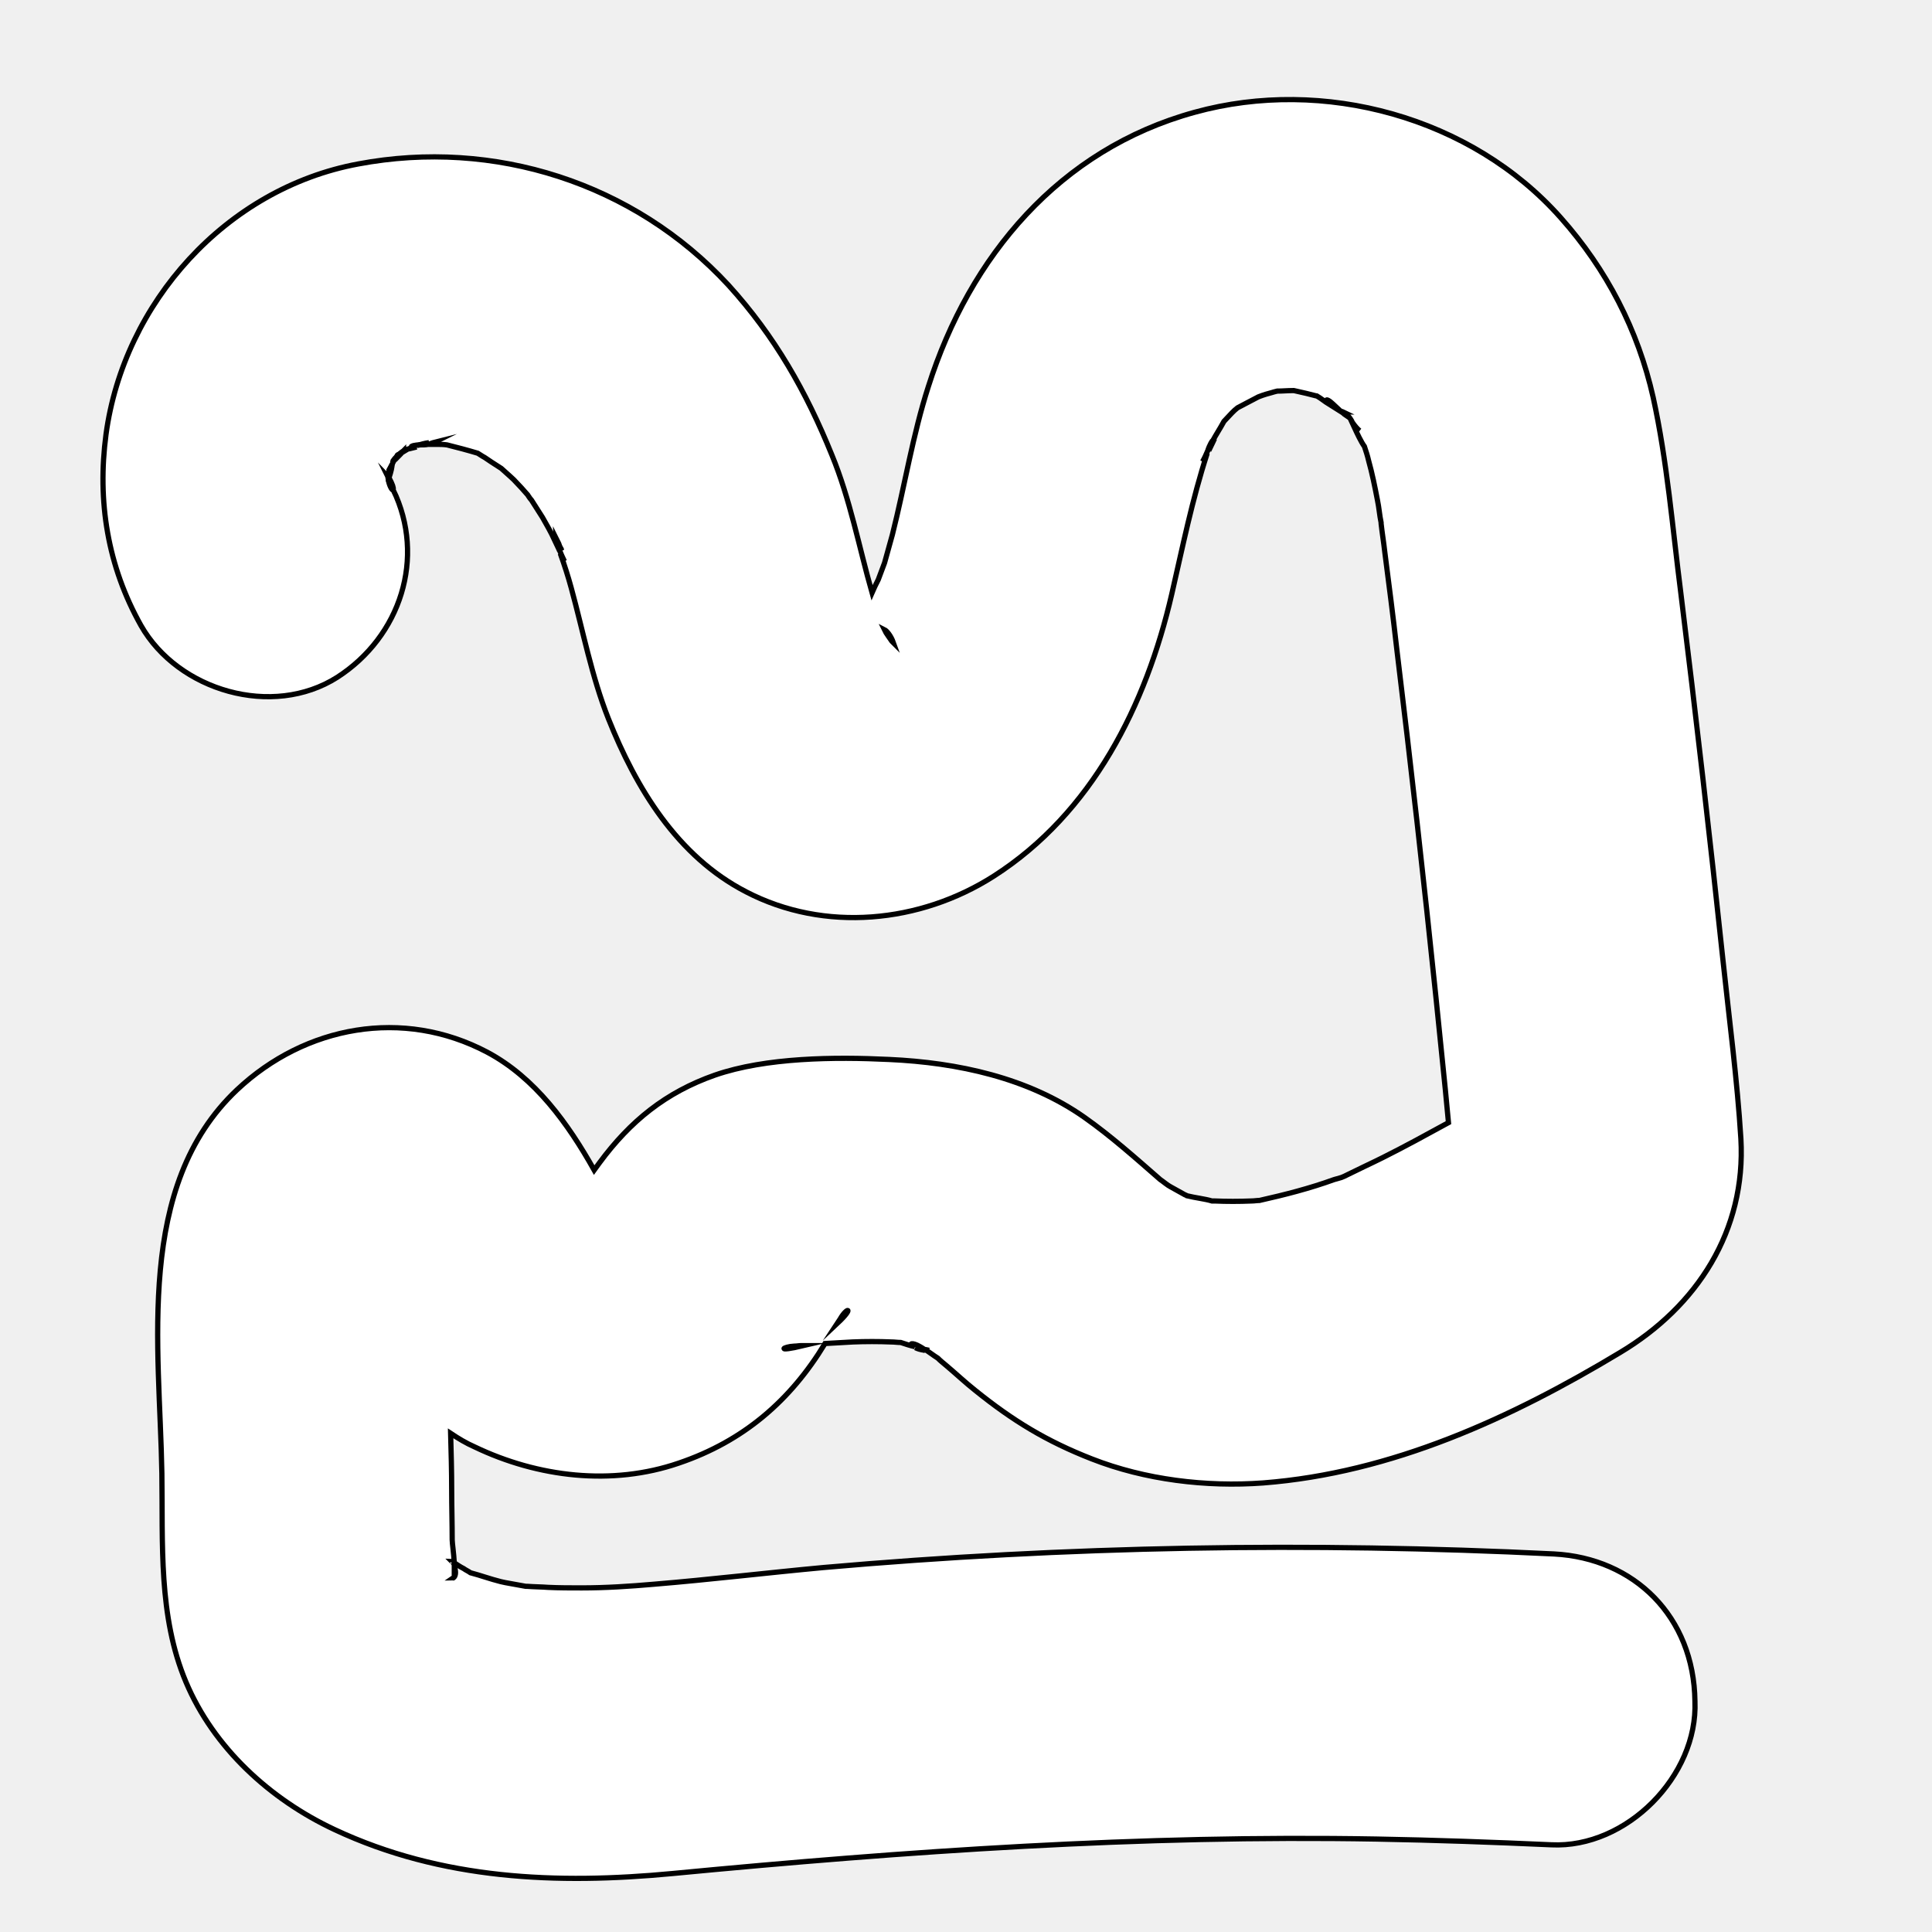
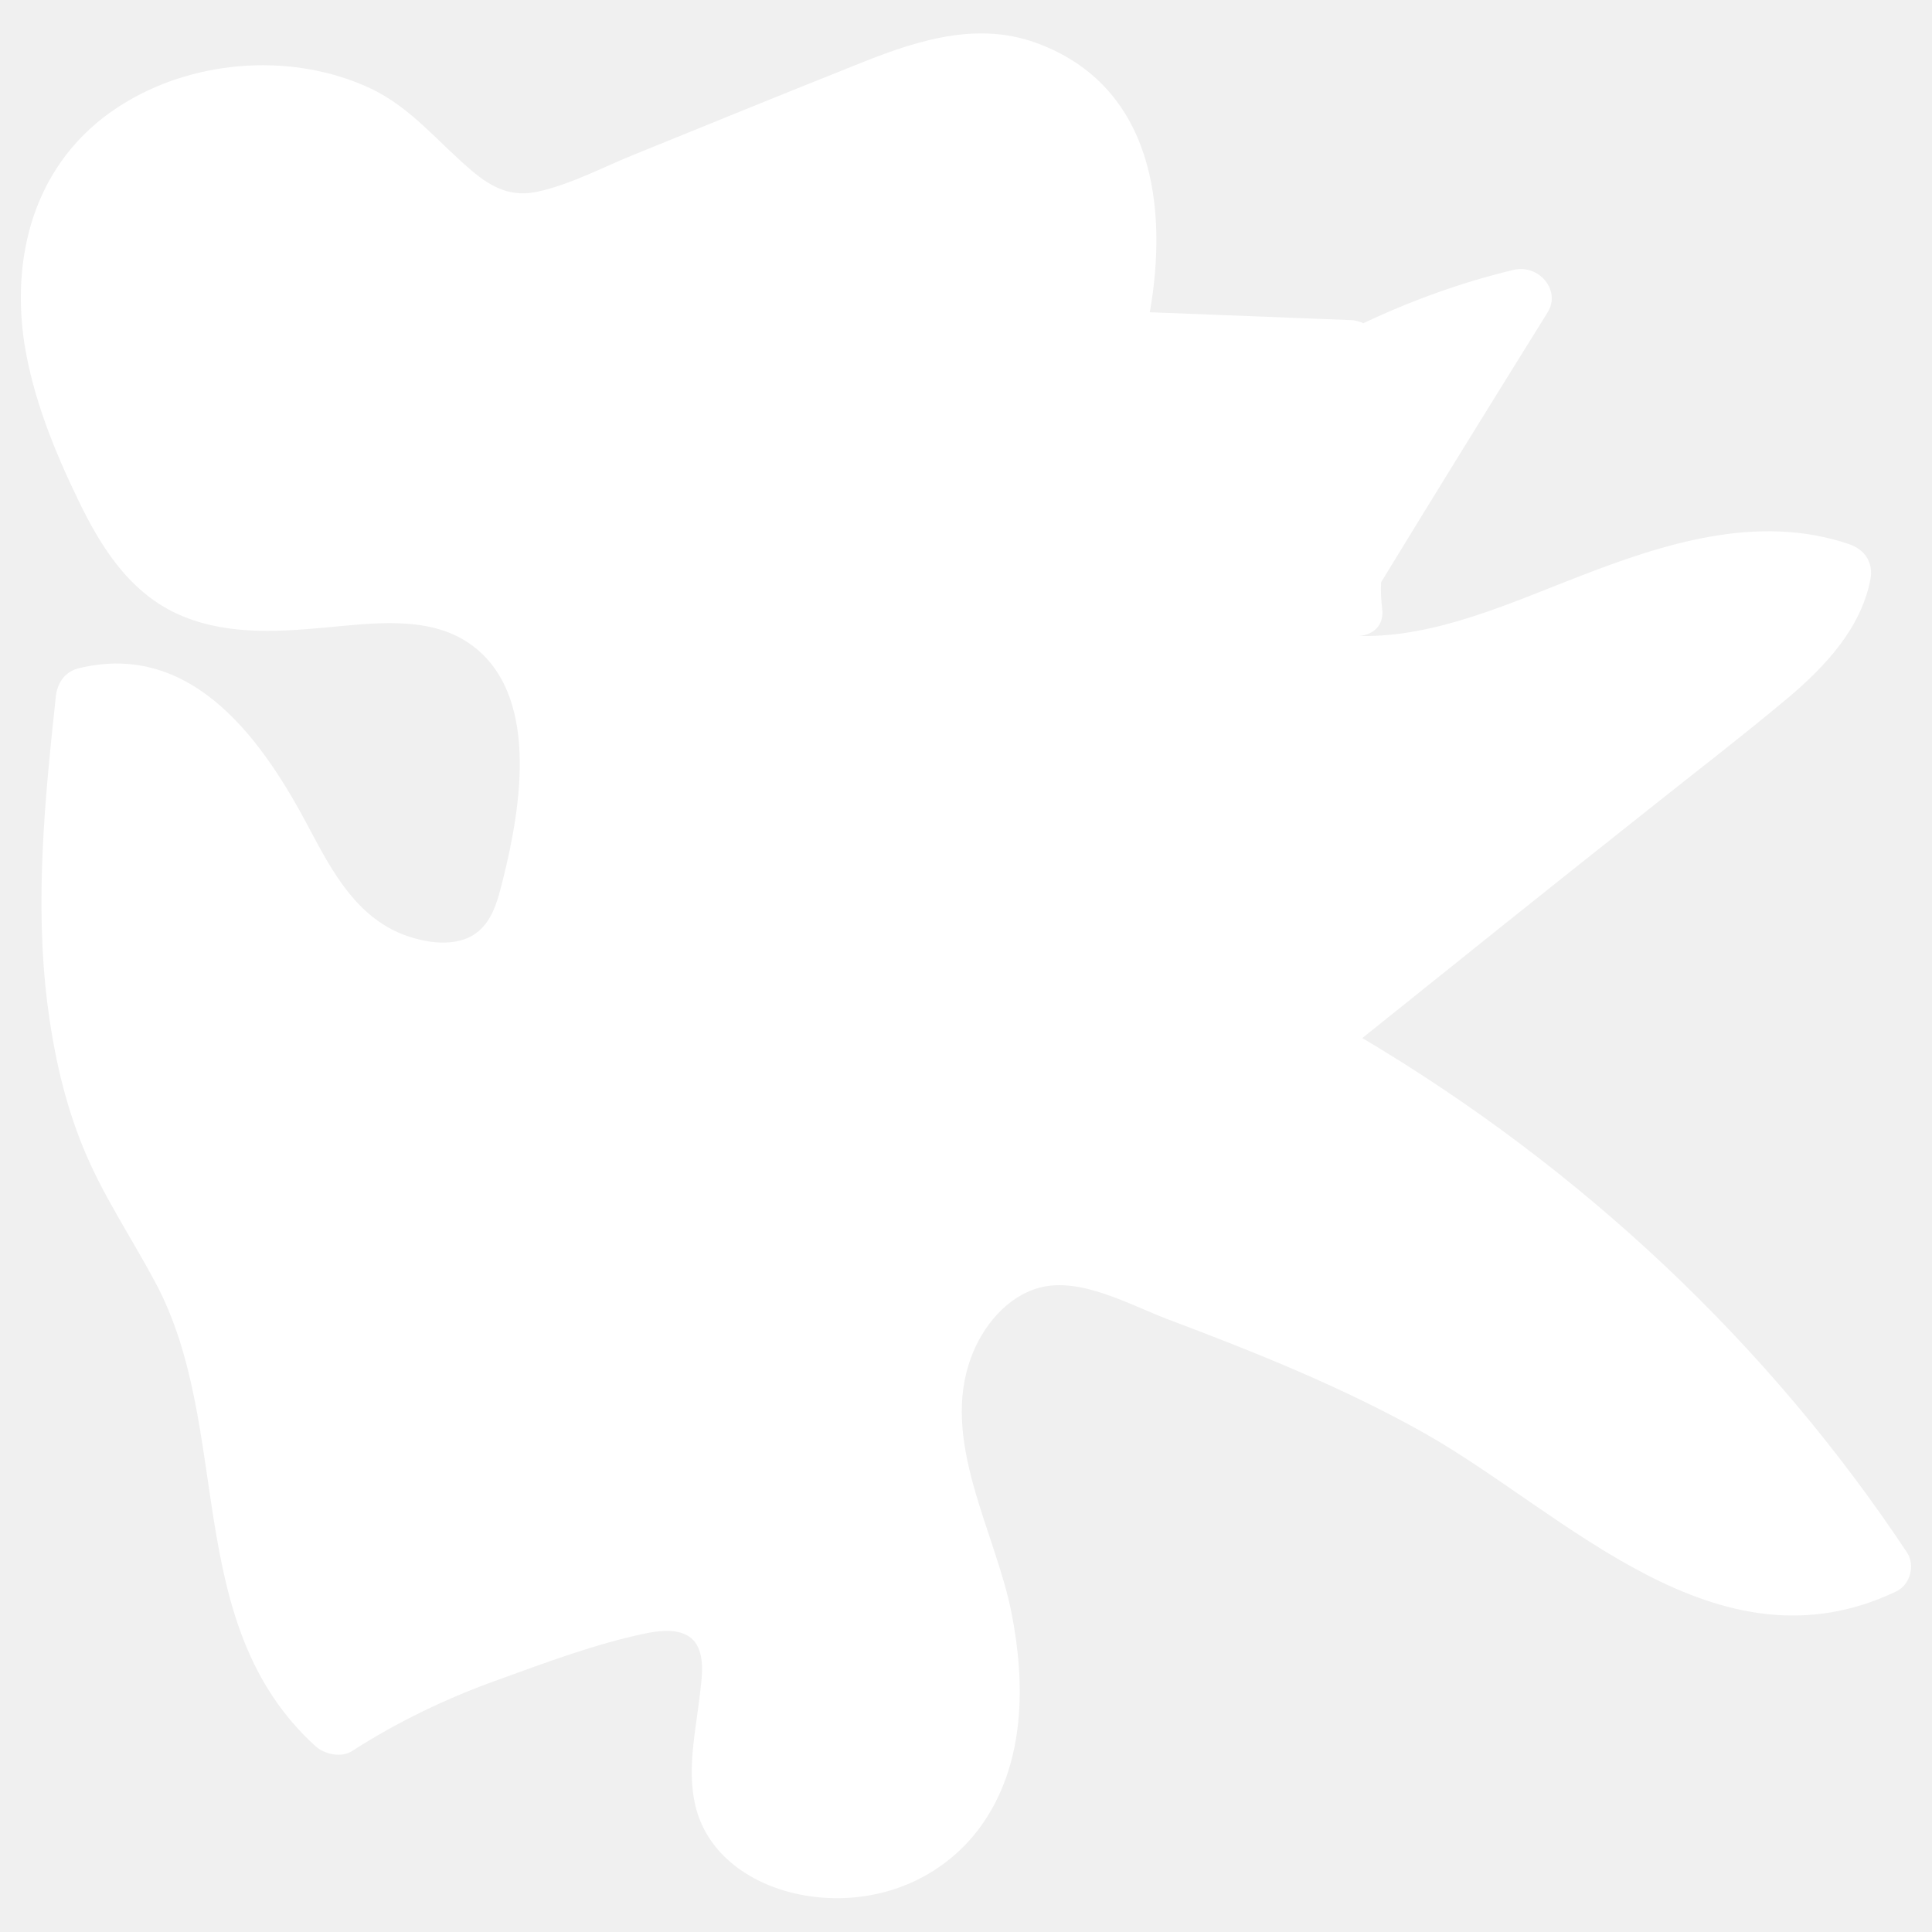
- <svg xmlns="http://www.w3.org/2000/svg" version="1.1" id="Layer_1" x="0px" y="0px" viewBox="0 0 370 370" style="enable-background:new 0 0 370 370;" xml:space="preserve">
+ <svg xmlns="http://www.w3.org/2000/svg" version="1.1" x="0px" y="0px" viewBox="0 0 370 370" style="enable-background:new 0 0 370 370;" xml:space="preserve">
  <style type="text/css">
- 	.st0{fill:#FFFFFF;stroke:#000000;stroke-miterlimit:10;}
+ 	.st0{display:none;}
+ 	.st1{display:inline;}
+ 	.st2{fill:#FFFFFF;}
+ 	.st3{display:inline;fill:#FFFFFF;}
</style>
-   <path class="st0" d="M-210.3,412.8c-3.4-19.7-9.7-38.6-19.6-56.2c10.4-2.3,20.8-4,30.4-0.1c4.2,1.7,8.9,5.2,13.1,8.8c0,0,0,0,0,0  c0.4,0.1,0.8,0.3,1.1,0.4c-1.5-19.8-6.3-38.6-13.9-56c-10-2-20.5-1.7-30.7-0.7c-10.5,1-20.8,3.3-30.5,7.2c-1.5-1.6-3-3.1-4.5-4.6  c-0.3-0.3-0.7-0.7-1-1c6.2-5.3,12.4-10.8,18.6-16c10-5.6,19.9-11.5,29.8-17.4c-11.4-15.9-25.3-29.8-41.2-41.1  c-15.6,12.4-30.8,25.1-43.9,40.1l-8.1-7.6c2.7-3.7,5.2-7.5,7.4-11.5c6.3-11.7,11.4-26.3,10.3-40.1c-15.8-6.6-32.7-10.9-50.5-12.6  c0.3,9.5,0.4,19.1-1.6,28.3c-0.6,2.7-1.3,5.3-2.2,8c-0.1,0.4-0.3,0.7-0.4,1.1c-3.8-3.6-7.7-7-12.1-10.2c-6.3-4.5-13.3-7.7-20.6-10.5  c-12.8-4.9-26.2-6.6-39.8-7c0.7-0.3,1.4-0.5,2.1-0.8h-0.4c-26.5,9.2-50.1,24.7-69.1,44.6c0.8,0.2,1.7,0.4,2.4,0.7  c1-0.9,1.9-1.8,2.9-2.7c0.5,0,1.1,0,1.6,0.1c2.2,0.8,4.6,1.3,7.1,1.2c2.8,0,5.6-0.1,8.4-0.1c9.1,0.9,18.2,2,27.2,3.2  c7.9,1.1,17.3,1.9,24.3,3c3,0.5,6,1.1,9,1.9c1.5,0.4,2.9,0.9,4.4,1.4c0.8,0.3,1.6,0.6,2.4,0.9c0.1,0.1,0.3,0.1,0.3,0.1  c0.1,0,0.1,0,0.2,0.1c5.4,2.4,10,5.3,14.3,8.4c-0.5,0.2-0.9,0.4-1.4,0.6c-0.1,0-0.1,0.1-0.2,0.1c-1.3,0.5-2.5,1-3.8,1.5  c-33.3,12.3-69.4,13.4-103.4,22.7c-10.9,3-21.7,6.9-31.6,12.3c-8.3,20.4-12.9,42.7-12.9,66.1c0,0.1,0,0.2,0,0.3  c1-0.3,2.1-0.5,3.1-0.5c1-1,2-1.9,3.1-2.8c0.5-0.4,1-0.9,1.5-1.3c0,0,0.1,0,0.1-0.1c2.7-1.9,5.4-3.7,8.2-5.3  c2.6-1.5,5.2-2.9,7.9-4.2c1.4-0.7,2.7-1.3,4.1-1.9c0.7-0.3,1.4-0.6,2.1-0.9c0.4-0.2,1.8-0.8,1.9-0.8c29.2-12.2,59.8-21.2,90.2-29.9  c11.8-3.4,23.3-7.3,34.4-12.6c9.5-4.5,18.7-9.8,28.4-14c0.9,0.6,1.7,1.2,2.5,1.8c1.5,1.7,3.1,3.4,4.6,5.1c-3.1,2.6-6.3,5.2-9.2,8  c-23.3,11.6-41.4,31.9-57.8,51.9c-22.4,27.2-45.4,53.8-65.5,82.7c-7.6,11-14.8,22.4-21.5,34c12.3,15.5,27.2,28.9,44,39.5  c6.3-6.4,11.5-14.2,16.4-21.6c10.6-15.9,20.3-32.3,30.5-48.4c9.5-14.9,19.8-29.2,30.1-43.6c9.1-12.7,18.4-25.4,28.7-37.2  c1.4-1.6,2.8-3.2,4.2-4.7c10-10.9,20.9-20.9,33.3-28.9c0,0,0,0,0,0c2.6,2.1,5.3,4.1,8.1,6.1c-2.4,3.2-4.7,6.5-6.9,9.9  c-9.1,14.5-15.6,30.6-20.3,47.2c-1.2,4.4-2.3,8.8-3.3,13.2c-0.1,0.3-0.1,0.5-0.2,0.8c-0.3,1.1-0.5,2.3-0.7,3.4  c-0.1,0.6-0.2,1.2-0.4,1.8c-0.2,1-0.4,2-0.6,2.9c-0.1,0.8-0.3,1.6-0.4,2.4c-0.2,0.8-0.3,1.7-0.5,2.5c-0.2,1-0.3,2-0.5,3  c-0.1,0.6-0.2,1.3-0.3,1.9c-0.3,1.7-0.5,3.4-0.7,5c-1.8,12.8-2.9,25.7-4.4,38.6c-0.3,3.1-0.7,6.2-1.1,9.3c0,0.1-0.1,0.5-0.1,0.9  c-0.1,0.6-0.3,2-0.3,1.9c-0.3,1.8-0.5,3.7-0.8,5.5c-1,6.3-2.2,12.7-3.7,18.9c-0.8,3.5-1.8,6.9-2.9,10.3c-0.5,1.7-1.1,3.3-1.7,5  c-0.3,0.8-0.6,1.6-0.9,2.4c-0.1,0.1-0.3,0.8-0.5,1.2c-0.2,0.5-0.6,1.4-0.6,1.4c-0.3,0.8-0.7,1.5-1.1,2.3c-0.7,1.5-1.5,2.9-2.3,4.3  c-0.4,0.6-0.7,1.2-1.1,1.8c-0.5,0.8-0.9,1.5-1.4,2.3c0,0,0,0,0,0.1c-2.1,1.9-4.3,3.5-6.7,5c2.2,0.1,4.5,0.1,6.7,0.1  c21.1,0,41.4-3.7,60.1-10.6c5.3-13.6,8.7-28.1,10.9-42.3c2.3-14.9,3.6-30,4-45.1c0.5-14.9-0.2-29.8,1.2-44.7  c1.1-11.2,4-22.1,9.9-31.6c6.5,11.9,9.9,25.5,12.4,39.5c2.9,17,4.5,34.1,5.4,51.3c0.8,16.3,0.9,32.6,0.8,49  c18.7-13.9,34.4-31.3,46.4-51.4C-208.3,450.5-209.9,431.5-210.3,412.8z" />
-   <g>
-     <path class="st0" d="M-286.2,13.5c0,38.8,0,77.6,0,116.4c0,10.6-5,18.4-14.6,22.8c-9.6,4.4-18.8,3-26.9-3.7   c-5.5-4.6-8.5-10.7-8.7-18c-0.1-5.4,0-10.9,0-16.3c0-69.8,0-139.6,0-209.3c0-25.2-15.4-45-39.1-50.7c-30.1-7.2-60.6,15.3-61.2,46.2   c-0.7,35-0.1,69.9-0.3,104.9c-0.1,19.6,0.6,39.3-0.9,58.9c-3.3,44.4-39.2,82.3-83.1,89.1c-47.2,7.3-91.4-17.3-109.8-61.4   c-5.1-12.2-7.4-25-7.4-38.2c0-74.9,0-149.8,0-224.7c0-15.2,10.6-26.3,25-26.3c14.5,0,25.1,11,25.1,26.2c0,74.4,0,148.8,0,223.2   c0,25.5,15.4,45.3,39.4,51c29.8,7.1,60.4-15.5,60.9-46.1c0.7-39.1,0.2-78.2,0.3-117.4c0-15.5-0.3-31,0.8-46.4   c3.2-45,40.7-83.9,85.4-89.6c54.9-6.9,102.4,26.9,113.3,81.1c1.3,6.2,1.6,12.7,1.7,19C-286.1-59.3-286.2-22.9-286.2,13.5z" />
+   <g id="square" class="st0">
+     <g class="st1">
+       <path class="st2" d="M361,8.9c-63.1,0-137.1,0-200.3,0c0,103.4,0,181.1,0,307c-45.8,0-55.8-1.5-101.5-1.5c0-45.2,0-85,0-130.5    c-8.7,0-39.7,0.9-48.5,0.9c0,58.8-1.6,117.3-1.6,176.1c62.7,0,139,0,202.4,0c0-104-1.5-208-1.5-312.5c45.8,0,54.8,0,100.5,0    c0,45.1,0,90,0,135.3c8.9,0,41.8,1.1,50.6,1.1C361,126.8,361,67.6,361,8.9z" />
+     </g>
  </g>
-   <g>
-     <path class="st0" d="M875.5,244.4c-63.1,0-137.1,0-200.3,0c0,103.4,0,181.1,0,307c-45.8,0-55.8-1.5-101.5-1.5c0-45.2,0-85,0-130.5   c-8.7,0-39.7,0.9-48.5,0.9c0,58.8-1.6,117.3-1.6,176.1c62.7,0,139,0,202.4,0c0-104-1.5-208-1.5-312.5c45.8,0,54.8,0,100.5,0   c0,45.1,0,90,0,135.3c8.9,0,41.8,1.1,50.6,1.1C875.5,362.3,875.5,303.1,875.5,244.4z" />
+   <g id="basketball" class="st0">
+     <path class="st3" d="M336.5,220c-3.4-19.7-9.7-38.6-19.6-56.2c10.4-2.3,20.8-4,30.4-0.1c4.2,1.7,8.9,5.2,13.1,8.8c0,0,0,0,0,0   c0.4,0.1,0.8,0.3,1.1,0.4c-1.5-19.8-6.3-38.6-13.9-56c-10-2-20.5-1.7-30.7-0.7c-10.5,1-20.8,3.3-30.5,7.2c-1.5-1.6-3-3.1-4.5-4.6   c-0.3-0.3-0.7-0.7-1-1c6.2-5.3,12.4-10.8,18.6-16c10-5.6,19.9-11.5,29.8-17.4C318,68.6,304,54.7,288.1,43.4   c-15.6,12.4-30.8,25.1-43.9,40.1l-8.1-7.6c2.7-3.7,5.2-7.5,7.4-11.5c6.3-11.7,11.4-26.3,10.3-40.1C238,17.7,221,13.4,203.3,11.7   c0.3,9.5,0.4,19.1-1.6,28.3c-0.6,2.7-1.3,5.3-2.2,8c-0.1,0.4-0.3,0.7-0.4,1.1c-3.8-3.6-7.7-7-12.1-10.2   c-6.3-4.5-13.3-7.7-20.6-10.5c-12.8-4.9-26.2-6.6-39.8-7c0.7-0.3,1.4-0.5,2.1-0.8h-0.4c-26.5,9.2-50.1,24.7-69.1,44.6   c0.8,0.2,1.7,0.4,2.4,0.7c1-0.9,1.9-1.8,2.9-2.7c0.5,0,1.1,0,1.6,0.1c2.2,0.8,4.6,1.3,7.1,1.2c2.8,0,5.6-0.1,8.4-0.1   c9.1,0.9,18.2,2,27.2,3.2c7.9,1.1,17.3,1.9,24.3,3c3,0.5,6,1.1,9,1.9c1.5,0.4,2.9,0.9,4.4,1.4c0.8,0.3,1.6,0.6,2.4,0.9   c0.1,0.1,0.3,0.1,0.3,0.1c0.1,0,0.1,0,0.2,0.1c5.4,2.4,10,5.3,14.3,8.4c-0.5,0.2-0.9,0.4-1.4,0.6c-0.1,0-0.1,0.1-0.2,0.1   c-1.3,0.5-2.5,1-3.8,1.5C125.2,97.8,89,98.9,55,108.2c-10.9,3-21.7,6.9-31.6,12.3c-8.3,20.4-12.9,42.7-12.9,66.1c0,0.1,0,0.2,0,0.3   c1-0.3,2.1-0.5,3.1-0.5c1-1,2-1.9,3.1-2.8c0.5-0.4,1-0.9,1.5-1.3c0,0,0.1,0,0.1-0.1c2.7-1.9,5.4-3.7,8.2-5.3   c2.6-1.5,5.2-2.9,7.9-4.2c1.4-0.7,2.7-1.3,4.1-1.9c0.7-0.3,1.4-0.6,2.1-0.9c0.4-0.2,1.8-0.8,1.9-0.8c29.2-12.2,59.8-21.2,90.2-29.9   c11.8-3.4,23.3-7.3,34.4-12.6c9.5-4.5,18.7-9.8,28.4-14c0.9,0.6,1.7,1.2,2.5,1.8c1.5,1.7,3.1,3.4,4.6,5.1c-3.1,2.6-6.3,5.2-9.2,8   c-23.3,11.6-41.4,31.9-57.8,51.9c-22.4,27.2-45.4,53.8-65.5,82.7c-7.6,11-14.8,22.4-21.5,34c12.3,15.5,27.2,28.9,44,39.5   c6.3-6.4,11.5-14.2,16.4-21.6c10.6-15.9,20.3-32.3,30.5-48.4c9.5-14.9,19.8-29.2,30.1-43.6c9.1-12.7,18.4-25.4,28.7-37.2   c1.4-1.6,2.8-3.2,4.2-4.7c10-10.9,20.9-20.9,33.3-28.9c0,0,0,0,0,0c2.6,2.1,5.3,4.1,8.1,6.1c-2.4,3.2-4.7,6.5-6.9,9.9   c-9.1,14.5-15.6,30.6-20.3,47.2c-1.2,4.4-2.3,8.8-3.3,13.2c-0.1,0.3-0.1,0.5-0.2,0.8c-0.3,1.1-0.5,2.3-0.7,3.4   c-0.1,0.6-0.2,1.2-0.4,1.8c-0.2,1-0.4,2-0.6,2.9c-0.1,0.8-0.3,1.6-0.4,2.4c-0.2,0.8-0.3,1.7-0.5,2.5c-0.2,1-0.3,2-0.5,3   c-0.1,0.6-0.2,1.3-0.3,1.9c-0.3,1.7-0.5,3.4-0.7,5c-1.8,12.8-2.9,25.7-4.4,38.6c-0.3,3.1-0.7,6.2-1.1,9.3c0,0.1-0.1,0.5-0.1,0.9   c-0.1,0.6-0.3,2-0.3,1.9c-0.3,1.8-0.5,3.7-0.8,5.5c-1,6.3-2.2,12.7-3.7,18.9c-0.8,3.5-1.8,6.9-2.9,10.3c-0.5,1.7-1.1,3.3-1.7,5   c-0.3,0.8-0.6,1.6-0.9,2.4c-0.1,0.1-0.3,0.8-0.5,1.2c-0.2,0.5-0.6,1.4-0.6,1.4c-0.3,0.8-0.7,1.5-1.1,2.3c-0.7,1.5-1.5,2.9-2.3,4.3   c-0.4,0.6-0.7,1.2-1.1,1.8c-0.5,0.8-0.9,1.5-1.4,2.3c0,0,0,0,0,0.1c-2.1,1.9-4.3,3.5-6.7,5c2.2,0.1,4.5,0.1,6.7,0.1   c21.1,0,41.4-3.7,60.1-10.6c5.3-13.6,8.7-28.1,10.9-42.3c2.3-14.9,3.6-30,4-45.1c0.5-14.9-0.2-29.8,1.2-44.7   c1.1-11.2,4-22.1,9.9-31.6c6.5,11.9,9.9,25.5,12.4,39.5c2.9,17,4.5,34.1,5.4,51.3c0.8,16.3,0.9,32.6,0.8,49   c18.7-13.9,34.4-31.3,46.4-51.4C338.4,257.7,336.8,238.7,336.5,220z" />
  </g>
-   <path class="st0" d="M-134.7-196.7c-1,4.2-2.1,9.3-6.8,11.2c-3.3,1.3-7.3,0.8-10.6-0.3c-9.6-3.1-14.3-12-18.5-20  c-8.1-15.3-21-34.8-42.5-29.5c-2.6,0.6-3.9,2.8-4.1,5.1c-2,18.9-3.9,38-1.5,56.9c1.1,9,3.1,17.9,6.5,26.3  c3.6,8.7,8.8,16.5,13.3,24.8c14.6,27.1,4.7,63,29.6,85.6c1.7,1.5,4.8,2.2,6.8,0.8c8.3-5.4,17.4-9.7,26.8-13.1  c8.8-3.2,18-6.6,27.3-8.5c3.8-0.8,8.4-1,9.9,3.1c1,2.6,0.4,5.8,0.1,8.5c-0.8,6.6-2.3,13.3-0.9,19.9C-97-15.4-86.8-9.5-76.1-8.6  c11.8,1,22.8-4,29.4-13.1c8.3-11.5,8.3-26.4,5.7-39.5c-3-15-13.2-31.7-7.4-47.1c2.1-5.4,6.4-11.1,12.6-12.8c7.5-2,16.7,3.2,23.5,5.8  C4-109.2,20.3-102.6,35.5-94C61.2-79.4,89-49.3,122.1-65c2.7-1.3,3.6-4.9,2-7.3C98.7-110.6,64.2-143,23.7-167.1  c17.1-13.7,34.1-27.3,51.2-41c9.1-7.3,18.5-14.5,27.4-22c7-5.9,13.3-12.8,15-21.7c0.6-3-0.9-5.5-3.9-6.5c-16.9-5.7-34.1-0.1-49.8,6  C50.8-247.4,37-241,23-241.3c2.5-0.3,4.5-2,4.1-5c-0.2-1.6-0.3-3.3-0.2-4.9c10.3-16.6,20.6-33.2,31-49.9c2.5-4.1-1.6-8.9-6.4-7.8  c-9.6,2.3-18.9,5.6-27.6,9.8c-0.7-0.3-1.5-0.5-2.4-0.6c-12.3-0.5-24.7-1-37-1.4c3.4-19,0.7-41.8-21-49.7  c-11.6-4.2-23.4,0.1-34.1,4.4c-13.3,5.3-26.5,10.7-39.7,16c-5.8,2.4-11.8,5.6-18,7c-4.8,1.1-8.4-0.7-11.9-3.7  c-6.3-5.2-11.2-11.7-18.8-15.3c-14-6.7-31.7-5.5-45,2.3c-16.5,9.7-21.6,27.5-18.9,44.9c1.6,10,5.5,19.6,9.9,28.7  c3.9,8.1,9.1,16.6,17.9,20.8c8.6,4.1,18.1,3.5,27.4,2.7c8.7-0.8,18.9-2.3,26.5,2.8C-127.9-231-131.6-209.5-134.7-196.7z" />
-   <path d="M283.2,611.6c-7.7,24.7-6.9,62.9-37.4,71.7c-12.6,3.6-22.9-3.2-26-15.8c-3.1-12.5-0.8-25.6-3.9-38.1  c-2.8-11.4-9.8-23.3-20.9-28.4c-11-5.1-23.1-1.6-31.6,6.4c-8.8,8.3-13.9,19.7-20,30c-7.2,12-16.8,22.5-27.9,30.9  c-21.3,16-51.2,26.7-78,21.7c-14.6-2.7-24.6-11.5-28.3-26c-3.8-15.1-2.4-31.8-1.5-47.1c1-17.6,2.9-35.1,5.2-52.6  c1.2-9.3,2.6-18.5,3.9-27.8c0.9-6.3,1.9-12.7,4.1-18.7c1.9-5.2,5.2-10.5,10.7-12.3c7.4-2.4,15,2.7,19.8,7.9  c10.4,11.2,14.3,26.9,18,41.3c6.5,25.2,16.8,55.6,46.7,59.6c12.8,1.8,24.9-3.3,31.8-14.5c3.5-5.8,5.5-12.4,7.1-18.9  c2.2-8.5,4.3-17,6.5-25.5c2.1-8.4,4-17,6.5-25.3c1.5-5.2,3.7-12,8.9-14.6c12.7-6.4,24.3,18.5,29.3,26.3  c7.8,12.1,16.9,24.4,30.3,30.6c11.8,5.5,26.4,6.9,37.5-1c10.4-7.3,14.2-19.5,15.4-31.7c1.4-15.3-0.6-31.2-1.4-46.5  c-0.5-8.6-0.9-17.3-1.4-25.9c-0.5-7.8-1-15.8-3.5-23.2c-4.1-12.1-14.4-23.6-28.1-23.6c-13.6,0-23.9,11.4-29,23  c-3.3,7.5-5.2,15.5-8.2,23.2c-1.2,3.1-2.9,7.8-6.3,9c-3.2,1.1-6.6-1.1-8.8-3.2c-10.5-9.9-8.2-28.4-13.1-41  c-4.2-11.1-12.9-22.1-25.8-22.5c-14.1-0.4-24.3,12.5-27.4,25c-3.8,15.1-1.1,30.9-5.5,45.9c-3.8,13.1-14.1,26.2-29.1,26  c-11.3-0.2-17.7-9.6-21.2-19.2c-3.7-10.3-5.8-21.2-10.3-31.3c-5-11-13.7-19.1-25.4-22.6c-12.7-3.7-26.8-2.4-39.7-0.2  c-13.2,2.2-25,9.2-27.3,23.4c-2.1,13,3.1,25.9,1.2,38.8c-1,6.3,8.7,9,9.6,2.7c1-6.7,0.6-13.2-0.1-19.9c-0.8-6.6-2.1-13.7-0.8-20.3  c2.8-14.8,20.8-15.7,32.9-16.5c12.9-0.8,27.6,0.3,36.1,11.3c6.5,8.4,8.7,19.4,11.6,29.3c2.9,9.7,6.4,20.3,14.3,27.1  c9.6,8.3,22.6,9.1,33.9,4c12.6-5.7,20.4-17.7,24-30.7c1.9-6.9,2.8-14.1,3.2-21.2c0.5-8.6,0.1-17.3,2.6-25.6  c1.9-6.4,6.3-13.2,13-15.3c6.3-2,12.1,1.5,15.9,6.4c8.9,11.6,7.3,27.2,12.2,40.4c4,10.8,15.2,24.2,28.3,18.3  c6.8-3.1,9.7-10.4,12.1-17c2.8-7.6,4.6-15.8,8.4-23c3-5.8,7.8-11.5,14.2-13.5c6.6-2,12.9,1.1,17.3,6c10.7,12,8.8,32.4,9.6,47.4  c0.9,15.9,2.5,32,2.3,48c-0.2,12.1-2.5,27.4-15.2,32.7c-13.3,5.6-28.3-2.6-37.4-12.2c-10.3-11-16.4-24.9-25.8-36.5  c-8-9.9-21.9-16.9-33-7.2c-10.1,8.9-11.9,25.4-15,37.7c-2.3,9-4.5,18-6.8,27c-1.7,6.9-3.2,14.1-6.8,20.3c-6.9,11.9-21.3,12.8-32.7,7  c-12.9-6.6-19.4-20.5-23.6-33.8c-4.5-14.1-7-28.7-12.9-42.3c-5.5-12.5-14.9-25.8-28.9-29.3c-13.1-3.3-23.9,4.7-29,16.4  c-5.8,13.3-6.5,28.9-8.4,43.1c-2.4,17.6-4.6,35.2-5.9,52.9c-1.2,15.9-2.4,32.4-0.5,48.4c1.6,13.4,6.1,26.5,17.3,34.9  c21.6,16.2,55.7,10.2,78.8,0.7c25.2-10.4,46.4-28.8,59.9-52.5c5.7-9.9,11.2-22.7,21.5-28.6c11.5-6.5,22.3,1.8,27.6,12  c10.9,21.1-3.1,55.9,23.2,68.6c10.4,5,22.7,2.7,32.4-3c11.7-6.8,18.9-17.7,23.3-30.3c5-14.3,6.4-29.6,11-44  C294.8,608.1,285.1,605.5,283.2,611.6z" />
-   <g>
-     <path class="st0" d="M258.9,79.8c-0.3-0.3-0.5-0.5-0.8-0.8c0,0.3,0.4,1.1,1.7,2.2c-0.1-0.3-0.2-0.5-0.4-0.7   C259.3,80.1,259.1,79.9,258.9,79.8z" />
-     <path class="st0" d="M74.6,89C74.6,89,74.6,89,74.6,89C74.6,89,74.6,89,74.6,89C74.6,89,74.6,89,74.6,89C74.6,88.9,74.6,89,74.6,89   z" />
-     <path class="st0" d="M255,76.8c0.5,0.4,1.2,1,2.3,1.3c0,0,0,0,0,0C256.5,77.8,255.7,77.3,255,76.8z" />
-     <path class="st0" d="M297.6,297.6c-46.6-2.3-93.4-1.5-139.9,2.6c-10.8,1-21.6,2.3-32.5,3.2c-4.6,0.4-9.2,0.7-13.8,0.7   c-2.1,0-4.3,0-6.4-0.1c-1.3-0.1-2.7-0.1-4-0.2c-0.1,0-0.2,0-0.3,0c-1.5-0.3-4.1-0.7-4.8-0.9c-2-0.5-3.9-1.2-5.8-1.7   c-0.4-0.3-0.9-0.5-1.3-0.8c-0.6-0.3-1.2-0.7-1.8-1.1c-0.1-1.8-0.4-3.8-0.4-4.4c0-3.2-0.1-6.4-0.1-9.6c0-3.6-0.1-7.2-0.2-10.8   c1.5,1,3,1.9,4.6,2.6c12.1,5.8,26.3,7.5,39.1,3.1c12.4-4.2,21.4-12,28-22.9c1.8-0.1,3.5-0.2,5.3-0.3c2.5-0.1,4.9-0.1,7.4,0   c0.6,0,1.2,0.1,1.8,0.1c0.9,0.3,1.8,0.6,2.7,0.8c-1.4-0.6-0.5-0.9,1,0c0.2,0.1,0.5,0.3,0.8,0.5c0.3,0.1,0.6,0.1,0.9,0.2   c0,0,0,0,0,0c-0.3-0.1-0.6-0.1-0.8-0.2c0.8,0.5,1.7,1.2,2.5,1.7c0.5,0.5,1,0.9,1.6,1.4c1.9,1.6,3.7,3.3,5.6,4.8   c7.2,5.8,13.6,9.7,22.3,13.1c10.2,4,21.9,5.4,32.8,4.6c24.6-1.9,47.5-12.4,68.4-25c14.7-8.8,24.1-23.3,23.1-40.9   c-0.7-11.3-2.2-22.6-3.4-33.9c-2.5-23.6-5.2-47.1-8.1-70.6c-1.6-12.5-2.6-25.2-5.3-37.5c-2.9-12.9-8.9-24.5-17.7-34.4   c-17.1-19.3-45.5-27-70.1-20.2c-25.9,7.1-43.1,27.6-51,52.5c-3,9.3-4.5,18.9-6.9,28.4c-0.5,1.8-1,3.6-1.5,5.4   c-0.2,0.5-0.7,1.9-1.2,3.2c-0.4,0.8-0.9,1.8-1.2,2.5c-2.5-8.8-4.2-17.9-7.7-26.4c-4.9-12.1-10.9-22.7-19.8-32.5   C121.4,35,94.6,26.5,68.6,31.4c-25.3,4.7-44.9,26.6-48.3,51.8c-1.7,12.8,0.3,25.2,6.7,36.6c7.1,12.5,25.2,17.8,37.6,9.9   c12.1-7.8,17-22.9,10.7-35.9c-0.1,0.2-0.6-0.4-0.9-1.7l0,0c0,0,0,0,0,0c0,0,0,0,0-0.1c0,0,0,0,0,0c0,0,0,0,0-0.1c0,0,0,0,0,0   c-0.1-0.3-0.1-0.6-0.2-0.8c0.1,0.1,0.2,0.3,0.3,0.4c0-0.4,0-0.8,0-1.3c0,0,0-0.1,0-0.1c0,0,0,0,0-0.1c0.2-0.4,0.4-0.7,0.6-1.1   c0,0,0,0,0,0c0,0,0,0,0,0c0.1-0.2,0.3-0.5,0.4-0.7c-0.1,0.1-0.2,0.2-0.3,0.3c0-0.1,0.1-0.2,0.1-0.3c0.2-0.3,0.4-0.5,0.6-0.7   c0.1-0.1,0.1-0.2,0.2-0.3c0,0,0-0.1,0.1-0.1c0.2-0.1,0.4-0.2,0.6-0.3c0.2-0.2,0.3-0.3,0.5-0.5c0,0.1-0.1,0.2-0.2,0.3   c0.3-0.2,0.7-0.4,1-0.6c0.6-0.1,1.2-0.3,1.7-0.4c-0.6,0.1-0.9,0.1-1,0.1c1-0.5,1-0.5-0.1-0.1c0.1-0.2,0.7-0.4,1.8-0.4   c0.5,0,1,0,1.5-0.1c0.4-0.1,0.8-0.2,1.2-0.4c-0.4,0.1-0.8,0.3-1.2,0.4c0.5,0,1,0,1.5,0c0.7,0,1.4,0,2.1,0.1c2,0.5,3.9,1,5.9,1.6   c0.5,0.3,0.9,0.6,1.3,0.8c0.4,0.3,2.1,1.4,3.2,2.1c1.1,1,2.5,2.2,2.8,2.6c0.7,0.7,1.4,1.5,2.1,2.3c0.1,0.1,0.2,0.2,0.3,0.4   c0.2,0.3,0.4,0.6,0.6,0.8c0.7,1.1,1.4,2.2,2.1,3.3c0.8,1.4,1.6,2.8,2.3,4.3c0-0.2,0.6,0.9,0.9,1.9c0,0.1,0,0.1,0.1,0.2   c0.3,0.7,0.6,1.4,0.9,2c-0.3-0.6-0.5-1-0.8-1.5c0.8,2.2,1.5,4.4,2.1,6.6c2.3,8.4,3.9,16.9,7.1,25c5.3,13.3,13.2,26.4,26.4,33.2   c15,7.8,33.3,6,47.4-3c18.9-12.1,29.2-32.8,34.1-54c2.1-9.1,3.9-18.1,6.8-27c-0.2,0.5-0.5,1-0.9,1.6c0.4-0.7,0.7-1.4,1-2.1   c0.3-1,1-2.2,0.9-1.8c0.7-1.3,1.5-2.5,2.2-3.8c0.5-0.5,1-1.1,1.5-1.6c0.4-0.4,0.7-0.7,1.1-1c0.7-0.4,2.9-1.5,4-2.1   c1-0.4,2.1-0.7,2.5-0.8c0.3-0.1,0.7-0.2,1.1-0.3c1,0,2-0.1,3-0.1c0.1,0,0.1,0,0.2,0c1.4,0.3,3.5,0.8,4.2,1c0.1,0,0.2,0,0.3,0.1   c0.7,0.4,1.4,1,2.2,1.5c-0.8-0.8-0.6-1.3,0.7-0.1c0.5,0.5,1,0.9,1.5,1.4c0.2,0.1,0.4,0.2,0.6,0.2c-0.2-0.1-0.4-0.1-0.5-0.2   c0.3,0.3,0.6,0.6,0.9,0.8c0-0.3,0.5,0,1.1,1c0.1,0.1,0.1,0.3,0.2,0.4c0.4,0.6,1,1.3,1.4,1.6c-0.4-0.3-0.8-0.6-1.1-0.8   c0.6,1.3,1.4,3,2,3.8c0.3,0.9,0.6,1.8,0.8,2.7c0.7,2.5,1.2,5,1.7,7.6c0.3,1.4,0.4,2.9,0.7,4.3c0,0.1,0,0.1,0,0.2   c0.2,1.8,0.5,3.6,0.7,5.4c0.8,6.2,1.6,12.4,2.3,18.6c2.7,22.2,5.2,44.4,7.5,66.7c0.6,5.9,1.2,11.8,1.8,17.7   c0.2,2.1,0.4,4.2,0.6,6.3c-4.2,2.3-8.4,4.6-12.6,6.7c-2.2,1.1-4.4,2.1-6.6,3.2c-0.6,0.3-1,0.5-1.3,0.6c-0.6,0.2-1.1,0.3-1.4,0.4   c-4.7,1.7-9.4,2.9-14.3,4c-0.5,0-1,0.1-1.5,0.1c-2.4,0.1-4.8,0.1-7.1,0c-0.1,0-0.3,0-0.5,0c0,0,0,0,0,0c-1.3-0.4-3.2-0.6-4.8-1   c-0.1-0.1-0.2-0.1-0.4-0.2c-0.9-0.5-1.8-1-2.7-1.5c-0.6-0.3-1.4-1-2-1.4c-4.7-4.1-9.4-8.3-14.5-11.9c-10.8-7.6-24.3-10.5-37.4-11.1   c-10.4-0.5-23.6-0.4-33.4,3c-9.4,3.3-16.2,8.8-22.1,16.8c-0.4,0.5-0.7,1-1,1.4c-5-8.9-11.3-17.7-20.5-22.6   c-16.1-8.5-34.8-5.1-47.9,7.2c-19.6,18.5-14.8,49.2-14.4,73.5c0.2,13.4-0.7,27.3,4.6,39.9c5.3,12.6,16.1,22.5,28.5,28.3   c20.5,9.6,42.6,10.5,64.7,8.4c44.9-4.3,89.7-7.4,134.8-6.6c11.2,0.2,22.3,0.6,33.5,1.1c14.4,0.7,28.1-13.2,27.5-27.5   C324.4,309.6,313,298.4,297.6,297.6z M171.1,123.1c-0.1-0.1-0.2-0.2-0.3-0.3c-0.4-0.6-1-1.4-1.1-1.6c-0.1-0.2-0.2-0.4-0.3-0.6   C169.8,120.8,170.6,121.7,171.1,123.1z M160.4,253.4c0.2-0.3,0.3-0.5,0.5-0.8C162.2,250.3,163.7,250.3,160.4,253.4z M152.1,257.8   c0.5,0,0.9-0.1,1.4-0.1c0,0,0.1,0,0.3,0c0,0,0.1,0,0.1,0C148.4,259,150,257.9,152.1,257.8z M86.8,302.2c0.1,0,0.1-0.2,0.2-0.3   c0.1,0.1,0.1,0,0-0.3c0-0.4,0-1,0-1.7C87.3,300.8,87.4,301.8,86.8,302.2z" />
-     <path class="st0" d="M86.5,299c0.1,0.1,0.1,0.1,0.2,0.2c0,0,0,0,0,0C86.7,299.1,86.6,299,86.5,299z" />
-     <path class="st0" d="M74.5,91.3c0,0.1,0,0.1,0,0.2c0,0.1,0,0.1-0.1,0.2c0,0,0,0.1,0,0.1c0,0,0-0.1,0-0.1c0,0.1,0,0.1,0,0.2   c0,0,0,0.1,0,0.1c0.3,0.6,0.6,1.1,0.9,1.7c0.1-0.2-0.1-0.9-0.8-2.2c0.4-1.2,0.6-2.1,0.6-2.7C75,89.7,74.8,90.6,74.5,91.3   C74.5,91.4,74.5,91.3,74.5,91.3z" />
-     <path class="st0" d="M76.1,87.3C76.1,87.3,76,87.3,76.1,87.3c-0.2,0.3-0.3,0.5-0.5,0.8c0.8-0.8,1.3-1.3,1.6-1.7   c-0.1,0.1-0.2,0.1-0.3,0.2C76.5,86.9,76.2,87.2,76.1,87.3z" />
-     <path class="st0" d="M175.3,258.1c0.4,0.2,1,0.4,1.8,0.5c0,0,0,0-0.1,0C176.5,258.5,175.9,258.3,175.3,258.1z" />
-     <path class="st0" d="M231.7,85.8C231.7,85.8,231.7,85.8,231.7,85.8c-0.1,0.2-0.1,0.3-0.2,0.5c0.7-1.4,1-2.1,1.1-2.3   c-0.2,0.4-0.4,0.7-0.6,1.1C231.9,85.3,231.8,85.5,231.7,85.8z" />
-     <path class="st0" d="M107,104.1c-0.2-0.4-0.4-0.8-0.6-1.2c0,0.1,0.3,0.9,1.2,2.6c-0.1-0.2-0.1-0.4-0.2-0.5   C107.2,104.7,107.1,104.4,107,104.1z" />
-     <path class="st0" d="M79.9,85.3c0.5-0.1,1.2-0.3,2.2-0.5c0,0-0.1,0-0.1,0C81.3,84.9,80.6,85.1,79.9,85.3z" />
+   <g id="sin" class="st0">
+     <g class="st1">
+       <path class="st2" d="M361,219.3c0,38.8,0,77.6,0,116.4c0,10.6-5,18.4-14.6,22.8c-9.6,4.4-18.8,3-26.9-3.7    c-5.5-4.6-8.5-10.7-8.7-18c-0.1-5.4,0-10.9,0-16.3c0-69.8,0-139.6,0-209.3c0-25.2-15.4-45-39.1-50.7    c-30.1-7.2-60.6,15.3-61.2,46.2c-0.7,35-0.1,69.9-0.3,104.9c-0.1,19.6,0.6,39.3-0.9,58.9c-3.3,44.4-39.2,82.3-83.1,89.1    C79,367,34.8,342.3,16.4,298.2C11.3,286,9,273.2,9,260c0-74.9,0-149.8,0-224.7C9,20.1,19.6,9,34,8.9c14.5,0,25.1,11,25.1,26.2    c0,74.4,0,148.8,0,223.2c0,25.5,15.4,45.3,39.4,51c29.8,7.1,60.4-15.5,60.9-46.1c0.7-39.1,0.2-78.2,0.3-117.4    c0-15.5-0.3-31,0.8-46.4c3.2-45,40.7-83.9,85.4-89.6C300.8,3,348.3,36.9,359.2,91c1.3,6.2,1.6,12.7,1.7,19    C361,146.5,361,182.9,361,219.3z" />
+     </g>
+   </g>
+   <g id="forest" class="st0">
+     <g class="st1">
+       <path class="st2" d="M279.8,60.5c-0.3-0.3-0.6-0.5-0.9-0.7c0,0.2,0.5,1,1.9,2c-0.1-0.3-0.3-0.5-0.4-0.7    C280.2,60.9,280,60.7,279.8,60.5z" />
+       <path class="st2" d="M275.3,57.8c0.5,0.4,1.4,0.9,2.6,1.2c0,0,0,0,0,0C277,58.7,276.2,58.3,275.3,57.8z" />
+       <path class="st2" d="M323.7,309c-53-2.1-106.1-1.4-158.9,2.4c-12.3,0.9-24.6,2.1-36.9,3c-5.2,0.4-10.4,0.6-15.7,0.7    c-2.4,0-4.9,0-7.3-0.1c-1.5,0-3-0.1-4.5-0.2c-0.1,0-0.2,0-0.4,0c-1.7-0.3-4.6-0.7-5.4-0.8c-1.1-0.2-2.2-0.5-3.3-0.8    c-1.1-0.8-2.4-1.5-3.7-2.2c-1.5-1.6-3.2-3-5.1-4.1c-2-2.1-3.5-4.5-4.2-7.2c-0.4-1.5-0.5-31.5-0.3-32.9    c-1.1-6.2,3.4-13.1,13.4-13.1c1.2,0,2.3,0.1,3.4,0.3c2.4,0,4.9,0.5,7.2,1.3c-1.6-0.6,1.2,0.3,1.5,0.4c1,0.2,2,0.4,3,0.6    c2.3,0.4,2.5,0.4,5.2,0.5c4.3,0.2,9.8-0.1,13.3-0.4c1.3-0.1,2.9-0.4,4.7-0.7c2-0.2,4-0.5,5.9-1c0.1,0,0.2,0,0.4-0.1    c0.2,0,0.3,0,0.4-0.1c0.4-0.2,0.8-0.3,1.2-0.5c1.9-0.6,3.7-1.4,5.3-2.4c3-1.4,6-2.8,9.1-4.1c2.8-0.7,5.5-1.7,8-2.9    c0.1-0.1,0.2-0.1,0.3-0.2c9.1-2.9,18.4-3.8,27.1,0.3c0.1,0,0.1,0,0.2,0c0,0,0,0,0,0c-0.1,0-0.1,0-0.2,0c1.7,0.8,3.4,1.8,5.1,3    c0.8,0.6,1.4,1.2,2,1.9c1,0.7,2.1,1.5,3.2,2.2c8.2,5.4,15.5,8.9,25.3,12c11.6,3.6,24.9,5,37.2,4.2c27.9-1.8,53.9-11.4,77.7-23    c16.7-8.1,27.4-21.4,26.2-37.6c-0.8-10.4-2.5-20.8-3.8-31.2c-2.8-21.7-5.9-62.7-9.2-84.3c-1.8-11.5-3-23.2-6.1-34.5    c-3.3-11.9-10.1-22.6-20.1-31.7C305.7,8,273.4,0.8,245.5,7.1c-29.4,6.5-49,25.4-58,48.3c-3.4,8.6-5.1,17.4-7.8,26.1    c-0.5,1.7-1.1,3.3-1.8,5c-0.2,0.5-0.8,1.8-1.3,2.9c-0.4,0.8-1,1.7-1.4,2.3c-2.8-8.1-4.8-16.4-8.7-24.3    c-5.6-11.2-12.4-20.9-22.5-29.9c-20.4-18.1-50.8-26-80.3-21.5c-28.7,4.4-51,24.5-54.9,47.7c-2,11.8,0.3,23.2,7.6,33.7    c8.1,11.5,28.7,16.4,42.7,9.1c13.8-7.2,19.4-21.1,12.2-33.1c-0.1,0.2-0.7-0.3-1-1.6l0,0c0,0,0,0,0,0c0,0,0,0,0-0.1c0,0,0,0,0,0    c0,0,0,0,0-0.1c0,0,0,0,0,0c-0.1-0.3-0.2-0.5-0.2-0.7c0.1,0.1,0.2,0.3,0.3,0.4c0-0.4,0-0.8,0-1.2c0,0,0-0.1,0-0.1c0,0,0,0,0.1-0.1    c0.2-0.3,0.5-0.7,0.7-1c0,0,0,0,0,0c0,0,0,0,0,0c0.2-0.2,0.3-0.4,0.4-0.6c-0.1,0.1-0.2,0.2-0.3,0.3c0-0.1,0.1-0.2,0.1-0.3    c0.2-0.2,0.5-0.5,0.7-0.7c0.1-0.1,0.1-0.2,0.2-0.3c0,0,0-0.1,0.1-0.1c0.2-0.1,0.4-0.2,0.6-0.3c0.1-0.1,0.3-0.2,0.4-0.3    c0,0,0.1,0,0.1-0.1c0,0.1-0.1,0.1-0.1,0.2c0.4-0.2,0.8-0.4,1.1-0.6c0.7-0.1,1.3-0.3,2-0.4c-0.6,0.1-1,0.1-1.2,0.1    c1.2-0.5,1.1-0.5-0.1-0.1c0.1-0.1,0.8-0.4,2-0.4c0.6,0,1.1,0,1.7-0.1c0.5-0.1,0.9-0.2,1.4-0.3c-0.5,0.1-0.9,0.2-1.3,0.3    c0.6,0,1.2,0,1.8,0c0.8,0,1.6,0,2.3,0.1c2.2,0.5,4.4,0.9,6.7,1.5c0.5,0.3,1,0.5,1.5,0.8c0.5,0.2,2.3,1.3,3.6,2    c1.3,0.9,2.8,2,3.2,2.4c0.8,0.7,1.6,1.4,2.4,2.1c0.1,0.1,0.2,0.2,0.4,0.3c0.3,0.3,0.5,0.6,0.7,0.7c0.8,1,1.6,2,2.4,3    c0.9,1.3,1.8,2.6,2.7,3.9c0-0.2,0.7,0.8,1.1,1.7c0,0.1,0.1,0.1,0.1,0.2c0.3,0.6,0.7,1.3,1.1,1.9c-0.3-0.5-0.6-1-0.9-1.4    c0.9,2,1.7,4,2.4,6.1c2.7,7.7,4.5,15.5,8.1,23c6,12.3,15,24.3,30,30.6c17,7.1,37.8,5.5,53.8-2.8c21.5-11.1,33.2-30.2,38.8-49.7    c2.4-8.3,4.4-16.7,7.7-24.8c-0.3,0.4-0.6,0.9-1,1.5c0.4-0.6,0.8-1.3,1.2-2c0.4-1,1.1-2,1.1-1.7c0.8-1.2,1.7-2.3,2.6-3.5    c0.6-0.5,1.1-1,1.7-1.5c0.4-0.3,0.8-0.6,1.3-1c0.8-0.4,3.3-1.4,4.6-2c1.2-0.3,2.4-0.7,2.8-0.8c0.4-0.1,0.8-0.2,1.2-0.3    c1.1,0,2.2-0.1,3.4-0.1c0.1,0,0.2,0,0.2,0c1.6,0.3,4,0.7,4.8,0.9c0.1,0,0.2,0,0.3,0.1c0.8,0.4,1.6,0.9,2.5,1.4    c-0.9-0.7-0.7-1.2,0.8-0.1c0.6,0.4,1.1,0.8,1.7,1.3c0.2,0.1,0.4,0.1,0.7,0.2c-0.2,0-0.4-0.1-0.6-0.2c0.3,0.3,0.7,0.5,1,0.8    c0-0.2,0.6,0,1.3,0.9c0.1,0.1,0.2,0.2,0.3,0.4c0.5,0.5,1.1,1.2,1.6,1.5c-0.5-0.3-0.9-0.5-1.2-0.8c0.7,1.2,1.5,2.8,2.3,3.5    c0.3,0.8,0.6,1.6,0.9,2.5c0.8,2.3,1.4,4.6,1.9,7c0.3,1.3,0.5,2.6,0.8,3.9c0,0.1,0,0.1,0,0.2c0.3,1.6,0.5,3.3,0.8,4.9    c0.9,5.7,1.8,11.4,2.7,17.1c1.9,12.7,3.7,25.4,5.5,38.1c-0.9,8.7-0.9,36.7-0.7,45.6c0,2.2,0.1,4.4,0,6.7c-0.6,1.7-1.2,3.4-1.9,5.1    c-0.1,0.1-0.1,0.3-0.2,0.4c-0.2,0.3-0.3,0.6-0.5,0.9c-1,1.7-2.2,3.4-3.4,5.1c-0.2,0.3-2,2.6-3.1,3.9c-0.7,0.7-1.4,1.3-2.1,1.9    c-2,1.8-4.2,3.5-6.4,5.1c-0.3,0.1-0.6,0.1-0.8,0.2c-5.3,1.6-10.7,2.7-16.2,3.7c-0.6,0-1.1,0.1-1.7,0.1c-2.7,0.1-5.4,0.1-8.1,0    c-0.1,0-0.3,0-0.6,0c0,0,0,0,0,0c-1.5-0.3-3.6-0.5-5.5-0.9c-0.1-0.1-0.3-0.1-0.4-0.2c-1-0.5-2.1-0.9-3.1-1.4    c-0.7-0.3-1.6-0.9-2.3-1.3c-5.3-3.8-10.6-7.6-16.5-10.9c-12.3-7-27.6-9.6-42.4-10.2c-10.7-0.4-23.9-0.3-34.6,2    c-6.1,3-10.3,5.6-15.2,9.2c-0.3,0.7-0.6,1.4-1.1,2.1c-3.1,1.2-6,2.7-8.3,4.6c-0.3,0.3-0.7,0.5-1,0.8c-0.8,0.1-1.6,0.2-2.5,0.2    c-0.3,0-0.5,0-0.8,0c-0.1,0.2-0.3,0.3-0.4,0.5c-0.2-0.1-0.5-0.2-0.7-0.3c-0.1-0.1-0.1-0.2-0.2-0.3c-0.4,0-0.7-0.1-1.1-0.2    c-1.1-0.4-2.2-0.7-3.3-1c-0.5-0.2-1-0.5-1.5-0.7c-3.1-0.8-5.9-2.4-7.2-4.9c-4.6-8.4-13-12-23-16.8c-0.1,0-0.1-0.1-0.2-0.1    c-14.5-2-29.5,1.8-40.8,10.4c-22.2,17-16.8,45.3-16.4,67.7c0.2,12.3-0.8,53.7,5.2,65.2c6.1,11.6,18.3,20.7,32.3,26.1    c23.3,8.9,48.3,9.7,73.5,7.7c51-4,101.8-6.8,153.1-6.1c12.7,0.2,25.4,0.5,38.1,1.1c16.3,0.7,32-12.1,31.2-25.3    C354.1,320.1,341.2,309.8,323.7,309z" />
+       <path class="st2" d="M70.3,71.2c0,0.1,0,0.1,0,0.2c0,0.1,0,0.1-0.1,0.1c0,0,0,0,0,0.1c0,0,0-0.1,0-0.1c0,0.1,0,0.1,0,0.2    c0,0,0,0.1,0,0.1c0.4,0.5,0.7,1,1,1.6c0.1-0.1-0.1-0.8-1-2c0.5-1.1,0.7-1.9,0.7-2.4C70.9,69.7,70.6,70.5,70.3,71.2    C70.3,71.2,70.3,71.2,70.3,71.2z" />
+       <path class="st2" d="M72.1,67.4C72.1,67.5,72.1,67.5,72.1,67.4c-0.2,0.3-0.4,0.5-0.5,0.7c0.9-0.7,1.5-1.2,1.8-1.6    c-0.1,0.1-0.3,0.1-0.4,0.2C72.6,67.1,72.2,67.3,72.1,67.4z" />
+       <path class="st2" d="M248.9,66.1C248.9,66.1,248.9,66.1,248.9,66.1c-0.1,0.2-0.1,0.3-0.2,0.5c0.8-1.3,1.2-2,1.2-2.1    c-0.2,0.3-0.5,0.7-0.7,1C249.1,65.6,249,65.8,248.9,66.1z" />
+       <path class="st2" d="M107.2,83c-0.2-0.4-0.5-0.8-0.7-1.1c0,0.1,0.4,0.8,1.4,2.4c-0.1-0.2-0.1-0.3-0.2-0.5    C107.5,83.5,107.4,83.2,107.2,83z" />
+       <path class="st2" d="M76.4,65.6c0.6-0.1,1.4-0.2,2.5-0.5c0,0-0.1,0-0.1,0C78.1,65.3,77.3,65.5,76.4,65.6z" />
+     </g>
+   </g>
+   <g id="hypnosis" class="st0">
+     <path class="st3" d="M185,9.7C88.2,9.7,9.7,88.2,9.7,185S88.2,360.3,185,360.3S360.3,281.8,360.3,185S281.8,9.7,185,9.7z    M111.6,166.9c-17.6,0-30.6-14.4-31.3-31.3c-0.8-16.9,14.9-31.3,31.3-31.3c17.6,0,30.6,14.4,31.3,31.3   C143.7,152.5,128,166.9,111.6,166.9z M255.2,170.3c-17.6,0-30.6-14.4-31.3-31.3c-0.8-16.9,14.9-31.3,31.3-31.3   c17.6,0,30.6,14.4,31.3,31.3C287.3,155.9,271.6,170.3,255.2,170.3z" />
+   </g>
+   <g id="flute">
+     <path class="st2" d="M96.4,168.1c-1.1,4.4-2.2,9.6-7,11.6c-3.4,1.4-7.6,0.8-11-0.3c-9.9-3.2-14.8-12.5-19.2-20.8   C50.8,142.7,37.3,122.5,15,128c-2.7,0.7-4,2.9-4.3,5.3c-2.1,19.6-4.1,39.4-1.6,59.1c1.2,9.3,3.2,18.5,6.8,27.3   c3.7,9.1,9.2,17.2,13.8,25.8c15.1,28.1,4.9,65.4,30.7,88.9c1.8,1.6,5,2.3,7.1,0.9c8.7-5.6,18.1-10.1,27.9-13.6   c9.1-3.3,18.7-6.9,28.3-8.9c4-0.8,8.7-1,10.2,3.2c1,2.7,0.4,6.1,0.1,8.8c-0.8,6.9-2.4,13.8-0.9,20.7c2.4,10.8,13,17,24.2,17.9   c12.2,1,23.6-4.1,30.5-13.6c8.6-11.9,8.6-27.4,5.9-41c-3.1-15.6-13.7-32.9-7.7-48.9c2.1-5.7,6.7-11.6,13.1-13.3   c7.8-2.1,17.3,3.3,24.4,6c17,6.4,34,13.2,49.7,22.1c26.7,15.2,55.6,46.4,89.9,30.1c2.8-1.3,3.7-5.1,2.1-7.5   c-26.4-39.8-62.2-73.5-104.3-98.5c17.7-14.2,35.4-28.4,53.2-42.5c9.5-7.6,19.2-15,28.5-22.8c7.2-6.1,13.8-13.3,15.6-22.5   c0.6-3.1-0.9-5.7-4.1-6.8c-17.5-5.9-35.4-0.1-51.7,6.2c-13.2,5.1-27.5,11.7-42,11.4c2.6-0.3,4.7-2,4.3-5.2   c-0.2-1.7-0.3-3.4-0.2-5.1C275,94.3,285.7,77,296.4,59.8c2.6-4.2-1.7-9.3-6.6-8.1c-10,2.4-19.6,5.9-28.7,10.2   c-0.7-0.3-1.6-0.6-2.5-0.6c-12.8-0.5-25.6-1-38.4-1.5c3.5-19.8,0.8-43.4-21.8-51.6c-12.1-4.4-24.3,0.1-35.4,4.6   c-13.8,5.5-27.5,11.1-41.3,16.7c-6,2.4-12.3,5.8-18.7,7.2c-5,1.1-8.7-0.7-12.4-3.8C84.1,27.5,79,20.8,71.1,17   c-14.6-6.9-33-5.7-46.7,2.4C7.2,29.5,1.9,47.9,4.7,66C6.4,76.4,10.4,86.3,15,95.8c4.1,8.5,9.4,17.2,18.6,21.6   c8.9,4.2,18.8,3.7,28.5,2.8c9-0.8,19.7-2.4,27.6,2.9C103.6,132.5,99.7,154.8,96.4,168.1z" />
  </g>
</svg>
